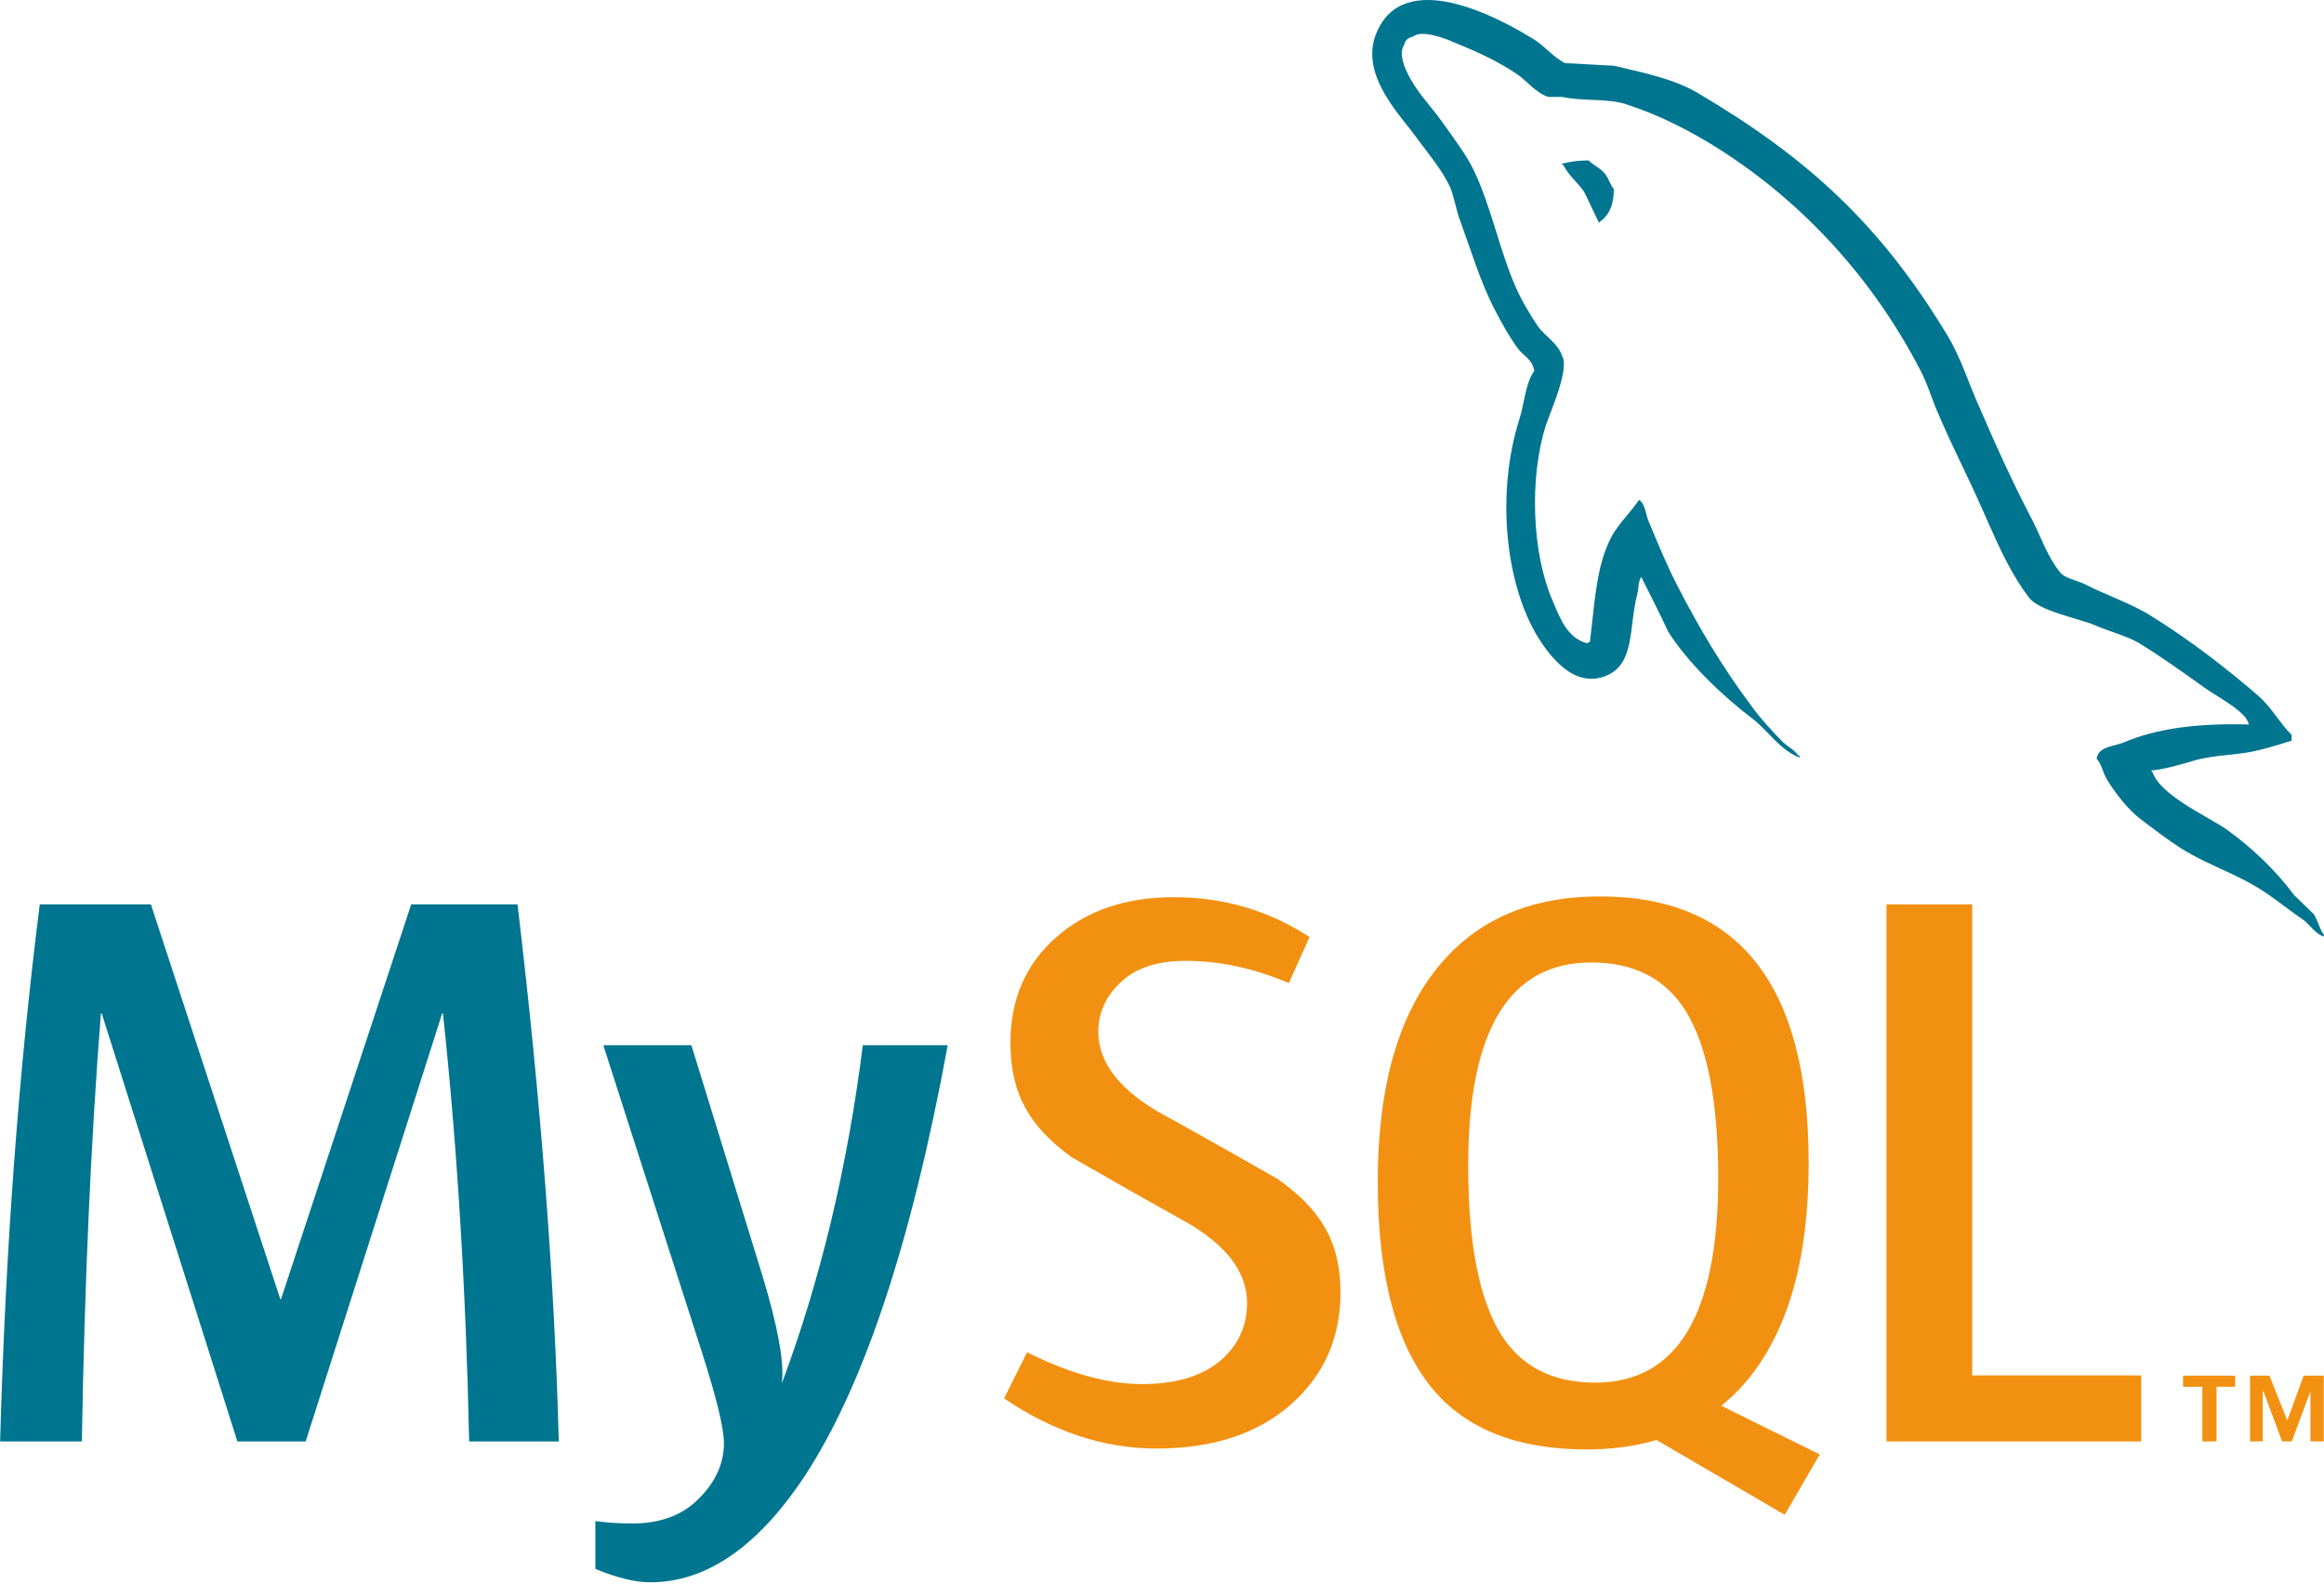
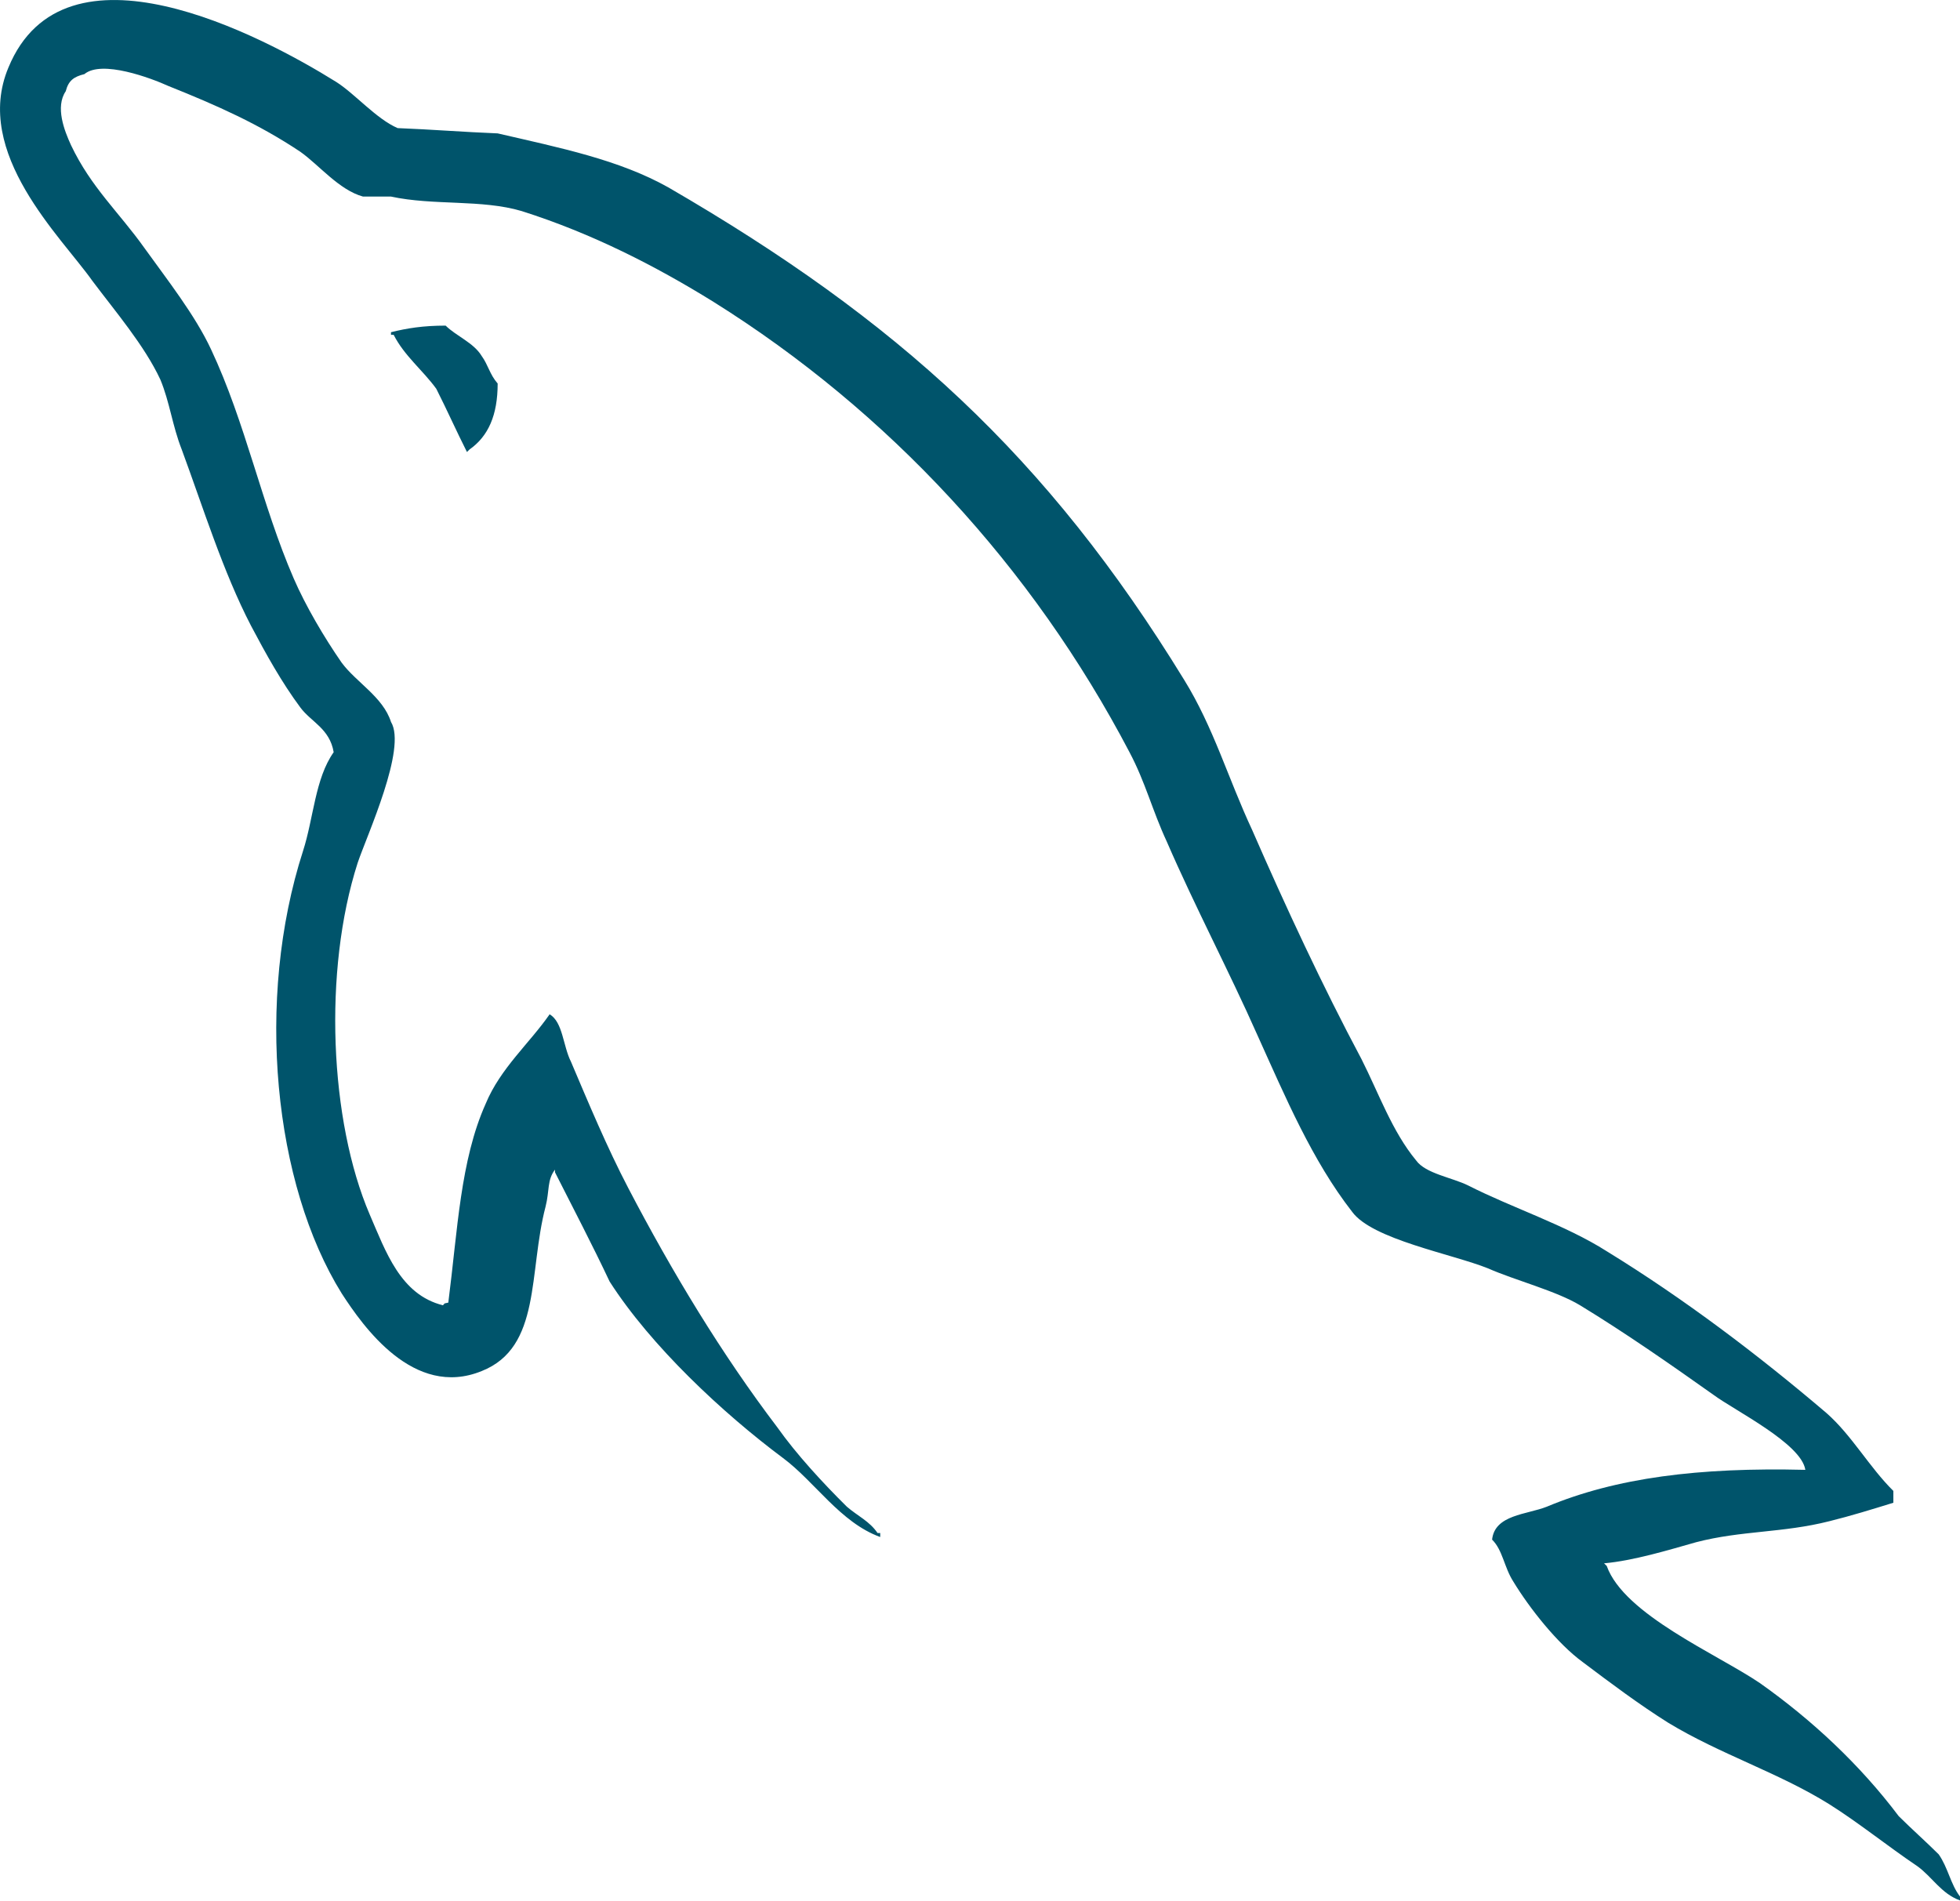
- <svg xmlns="http://www.w3.org/2000/svg" width="46.95" height="32" viewBox="0 0 512 349">
-   <path fill="#00758F" d="m152.31 230.297l15.56 50.487c3.496 11.463 4.954 19.465 4.37 24.026c8.51-22.792 14.456-47.63 17.839-74.513h18.71c-8.045 43.766-18.656 75.57-31.827 95.41c-10.262 15.289-21.504 22.933-33.746 22.933c-3.264 0-7.288-.986-12.063-2.944v-10.55c2.333.342 5.07.525 8.218.525c5.711 0 10.314-1.583 13.816-4.742c4.193-3.849 6.292-8.175 6.292-12.97c0-3.274-1.637-9.993-4.896-20.157l-21.68-67.505h19.406ZM33.223 199.266l28.5 86.956h.176l28.675-86.956h23.428c5.13 43.124 8.16 82.581 9.09 118.346H103.34c-.695-33.433-2.62-64.871-5.768-94.32H97.4l-30.078 94.32H52.28l-29.896-94.32h-.176c-2.218 28.282-3.614 59.72-4.196 94.32H0c1.164-42.08 4.077-81.525 8.739-118.346h24.485Z" />
-   <path fill="#F29111" d="M352.498 197.51c30.657 0 45.986 19.586 45.986 58.739c0 21.276-4.61 37.347-13.821 48.204c-1.66 1.984-3.495 3.698-5.427 5.286l21.695 10.727l-.021-.001l-7.703 13.302l-28.253-16.485c-4.683 1.387-9.836 2.08-15.451 2.08c-15.053 0-26.297-4.387-33.731-13.15c-8.16-9.694-12.238-24.955-12.238-45.757c0-21.156 4.602-37.166 13.816-48.037c8.392-9.944 20.11-14.909 35.148-14.909Zm-93.88.172c10.957 0 20.92 2.932 29.894 8.775l-4.558 10.157c-7.679-3.264-15.25-4.903-22.716-4.903c-6.058 0-10.726 1.458-13.98 4.392c-3.272 2.908-5.296 6.65-5.296 11.212c0 7.01 4.994 13.089 14.215 18.225a816.32 816.32 0 0 1 9.031 5.011l.688.387l.345.194l.689.387l.344.194l.688.388c6.98 3.935 13.548 7.691 13.548 7.691c9.22 6.545 13.816 13.523 13.816 25.016c0 10.037-3.678 18.276-11.01 24.723c-7.337 6.418-17.194 9.636-29.538 9.636c-11.545 0-22.734-3.704-33.572-11.05l5.07-10.166c9.327 4.675 17.767 7.01 25.346 7.01c7.108 0 12.672-1.587 16.697-4.721c4.017-3.157 6.424-7.56 6.424-13.143c0-7.027-4.888-13.034-13.855-18.073a897.982 897.982 0 0 1-8.395-4.697l-.687-.389c-1.262-.713-2.533-1.435-3.778-2.142l-.675-.384c-6.055-3.444-11.29-6.453-11.29-6.453c-8.964-6.557-13.459-13.592-13.459-25.184c0-9.587 3.352-17.336 10.046-23.231c6.71-5.908 15.367-8.862 25.968-8.862Zm175.895 1.584v103.788h37.238v14.558h-56.124V199.266h18.886Zm57.93 103.833v2.46h-4.094v12.04h-3.13v-12.04h-4.253v-2.46h11.478Zm7.56 0l3.931 9.884l3.611-9.884h4.437v14.5h-2.95v-11.035l-4.11 11.035h-2.127l-4.117-11.035h-.158v11.035h-2.791v-14.5h4.275ZM350.57 212.064c-18.066 0-27.104 14.91-27.104 44.71c0 17.07 2.395 29.448 7.176 37.163c4.428 7.14 11.363 10.703 20.806 10.703c18.066 0 27.103-15.026 27.103-45.064c0-16.831-2.395-29.103-7.17-36.822c-4.433-7.124-11.365-10.69-20.81-10.69Z" />
-   <path fill="#00758F" d="M303.218 7.333c5.993-14.726 26.948-3.574 35.08 1.57c1.993 1.287 4.279 4.006 6.564 5.011c3.565.14 7.127.419 10.698.568c6.698 1.574 12.972 2.86 18.25 5.866c24.528 14.445 40.495 29.165 55.19 53.479c3.14 5.15 4.709 10.723 7.274 16.296c3.56 8.307 7.56 17.027 11.692 24.882c1.85 3.724 3.281 7.865 5.85 11.01c1.003 1.438 3.852 1.862 5.555 2.721c4.708 2.437 10.412 4.287 14.84 7.147c8.269 5.156 16.264 11.3 23.532 17.59c2.709 2.428 4.555 5.865 7.136 8.433v1.296c-2.291.703-4.574 1.423-6.859 2c-4.991 1.282-9.412.992-14.254 2.275c-2.992.868-6.707 2.013-9.845 2.304l.29.292c1.846 5.275 11.834 9.565 16.402 12.72c5.548 4.004 10.689 8.86 14.827 14.437c1.429 1.423 2.858 2.718 4.28 4.137c.994 1.438 1.274 3.298 2.28 4.58v.434c-1.114-.393-1.915-1.143-2.674-1.927l-.453-.473c-.453-.47-.91-.932-1.431-1.313c-3.148-2.15-6.274-4.722-9.422-6.721c-5.412-3.434-11.689-5.427-17.246-8.874c-3.142-2.001-6.137-4.28-9.132-6.57c-2.715-2.007-5.705-5.861-7.411-8.721c-1.005-1.58-1.143-3.437-2.291-4.58c.205-1.909 1.954-2.476 3.719-2.942l.406-.107c.609-.158 1.205-.316 1.725-.525c7.414-3.148 16.253-4.29 27.667-4.004c-.43-2.866-7.562-6.437-9.839-8.153c-4.57-3.294-9.409-6.731-14.257-9.729c-2.569-1.57-6.996-2.716-9.842-3.999c-3.851-1.574-12.41-3.147-14.544-6.145c-3.625-4.726-6.229-10.363-8.757-16.057l-.688-1.554a803.85 803.85 0 0 0-.69-1.553c-2.988-6.857-6.7-14.006-9.695-21.027c-1.566-3.425-2.285-6.431-4-9.716c-10.407-20.158-25.81-37.035-44.485-48.904c-6.137-3.862-12.98-7.436-20.534-9.865c-4.281-1.293-9.419-.578-13.98-1.57h-3.002c-2.562-.722-4.701-3.438-6.7-4.87c-4.415-2.998-8.837-5.011-14.117-7.15c-1.85-.858-7.133-2.856-8.977-1.283c-1.142.287-1.721.718-2.002 1.864c-1.136 1.71-.137 4.286.57 5.863c2.142 4.57 5.134 7.286 7.85 11.148c2.416 3.425 5.417 7.287 7.13 11.011c3.696 8.005 5.417 16.874 8.842 24.878c1.27 3.01 3.279 6.435 5.128 9.15c1.567 2.155 4.416 3.713 5.278 6.441c1.718 2.86-2.572 12.297-3.565 15.294c-3.715 11.727-2.995 28.028 1.283 38.193l.228.536l.228.543c1.562 3.723 3.234 7.732 7.387 8.773c.286-.284 0-.135.567-.284c1.005-7.868 1.288-15.445 4-21.601c1.567-3.849 4.696-6.57 6.841-9.712c1.43.856 1.43 3.437 2.282 5.145c1.856 4.43 3.849 9.287 6.137 13.73c4.696 9.15 9.98 18.021 15.967 26.025c2.005 2.859 4.85 6.006 7.416 8.581c1.143.997 2.423 1.573 3.282 2.856h.28v.432c-4.278-1.577-6.99-6.003-10.402-8.587c-6.424-4.857-14.117-12.151-18.545-19.15c-1.852-4.018-3.854-7.869-5.85-11.867v-.289c-.853 1.142-.567 2.276-.994 4.004c-1.852 7.145-.426 15.296-6.843 17.866c-7.274 3.01-12.7-4.857-14.977-8.432c-7.276-11.866-9.269-31.884-4.138-48.043c1.14-3.577 1.295-7.867 3.285-10.723c-.43-2.582-2.42-3.288-3.571-4.87c-1.996-2.704-3.705-5.854-5.268-8.857c-3.002-5.866-5.138-12.875-7.417-19.166c-1.002-2.569-1.289-5.148-2.288-7.58c-1.704-3.712-4.845-7.436-7.268-10.72c-3.281-4.72-12.837-13.868-8.985-23.168Zm46.772 28.015c.381.382.841.716 1.317 1.045l.574.394c.765.53 1.506 1.088 1.96 1.848c.72 1.006.854 1.999 1.716 3.007c0 3.437-.996 5.722-3.007 7.146c0 0-.137.15-.278.29c-1.14-2.291-2.139-4.57-3.287-6.859c-1.414-1.998-3.413-3.583-4.565-5.866h-.277v-.287c1.721-.425 3.428-.718 5.847-.718Z" />
+ <svg xmlns="http://www.w3.org/2000/svg" width="33" height="32" viewBox="0 0 33 32" fill="transparent">
+   <path fill="#00546B" d="M30.396 24.75C28.601 24.706 27.209 24.883 26.042 25.371C25.706 25.504 25.167 25.504 25.122 25.925C25.302 26.102 25.324 26.391 25.481 26.634C25.751 27.078 26.222 27.677 26.648 27.987C27.119 28.342 27.591 28.696 28.085 29.007C28.96 29.539 29.948 29.849 30.8 30.381C31.294 30.692 31.788 31.091 32.282 31.424C32.529 31.601 32.686 31.889 33 32V31.934C32.843 31.734 32.798 31.446 32.641 31.224C32.417 31.002 32.192 30.803 31.968 30.581C31.317 29.716 30.509 28.962 29.633 28.342C28.915 27.854 27.344 27.189 27.052 26.368C27.052 26.368 27.03 26.346 27.007 26.324C27.501 26.28 28.085 26.102 28.556 25.969C29.319 25.77 30.015 25.814 30.8 25.615C31.16 25.526 31.519 25.415 31.878 25.304V25.105C31.474 24.706 31.182 24.174 30.756 23.797C29.611 22.821 28.354 21.868 27.052 21.069C26.356 20.626 25.459 20.338 24.718 19.961C24.449 19.828 24 19.761 23.843 19.54C23.439 19.052 23.214 18.409 22.922 17.832C22.272 16.613 21.643 15.261 21.082 13.975C20.678 13.11 20.431 12.245 19.937 11.447C17.626 7.678 15.112 5.394 11.252 3.155C10.421 2.689 9.434 2.49 8.379 2.246C7.818 2.224 7.256 2.179 6.695 2.157C6.336 2.002 5.977 1.581 5.663 1.381C4.384 0.583 1.084 -1.146 0.142 1.137C-0.464 2.578 1.039 3.997 1.555 4.729C1.937 5.239 2.431 5.815 2.7 6.392C2.857 6.769 2.902 7.168 3.059 7.567C3.419 8.542 3.755 9.629 4.227 10.538C4.473 11.004 4.743 11.491 5.057 11.913C5.236 12.156 5.551 12.267 5.618 12.666C5.304 13.11 5.281 13.775 5.102 14.329C4.294 16.835 4.608 19.939 5.753 21.779C6.112 22.333 6.965 23.553 8.109 23.087C9.119 22.688 8.895 21.424 9.186 20.316C9.254 20.049 9.209 19.872 9.344 19.695V19.739C9.658 20.36 9.972 20.959 10.264 21.579C10.96 22.666 12.172 23.797 13.182 24.55C13.72 24.949 14.147 25.637 14.82 25.881V25.814H14.775C14.64 25.614 14.438 25.526 14.259 25.371C13.855 24.972 13.406 24.484 13.092 24.04C12.149 22.799 11.319 21.424 10.578 20.005C10.219 19.318 9.905 18.564 9.613 17.877C9.478 17.61 9.478 17.212 9.254 17.079C8.917 17.566 8.424 17.988 8.177 18.586C7.75 19.54 7.705 20.715 7.548 21.934C7.458 21.956 7.503 21.934 7.458 21.979C6.74 21.801 6.493 21.069 6.224 20.449C5.55 18.875 5.438 16.347 6.022 14.529C6.179 14.063 6.853 12.6 6.583 12.156C6.448 11.735 5.999 11.491 5.753 11.159C5.461 10.738 5.147 10.206 4.945 9.74C4.406 8.498 4.137 7.123 3.553 5.882C3.284 5.305 2.813 4.707 2.431 4.175C2.005 3.576 1.533 3.155 1.196 2.445C1.084 2.201 0.927 1.802 1.107 1.536C1.152 1.359 1.241 1.292 1.421 1.248C1.713 1.004 2.543 1.315 2.835 1.448C3.665 1.78 4.361 2.091 5.057 2.556C5.371 2.778 5.708 3.199 6.112 3.31H6.583C7.301 3.465 8.109 3.354 8.783 3.554C9.972 3.931 11.049 4.485 12.015 5.084C14.955 6.924 17.379 9.54 19.017 12.666C19.287 13.176 19.399 13.642 19.646 14.174C20.117 15.261 20.701 16.369 21.172 17.433C21.643 18.475 22.092 19.54 22.765 20.404C23.102 20.87 24.449 21.114 25.055 21.358C25.504 21.557 26.199 21.735 26.603 21.979C27.366 22.444 28.129 22.976 28.848 23.486C29.207 23.752 30.329 24.306 30.396 24.75Z" />
+   <path fill="#00546B" d="M7.503 5.483C7.122 5.483 6.852 5.527 6.583 5.594V5.638H6.628C6.808 5.993 7.122 6.237 7.346 6.547C7.526 6.902 7.683 7.257 7.862 7.611C7.885 7.589 7.907 7.567 7.907 7.567C8.222 7.345 8.379 6.99 8.379 6.458C8.244 6.303 8.221 6.148 8.109 5.993C7.975 5.771 7.683 5.66 7.503 5.483Z" />
</svg>
